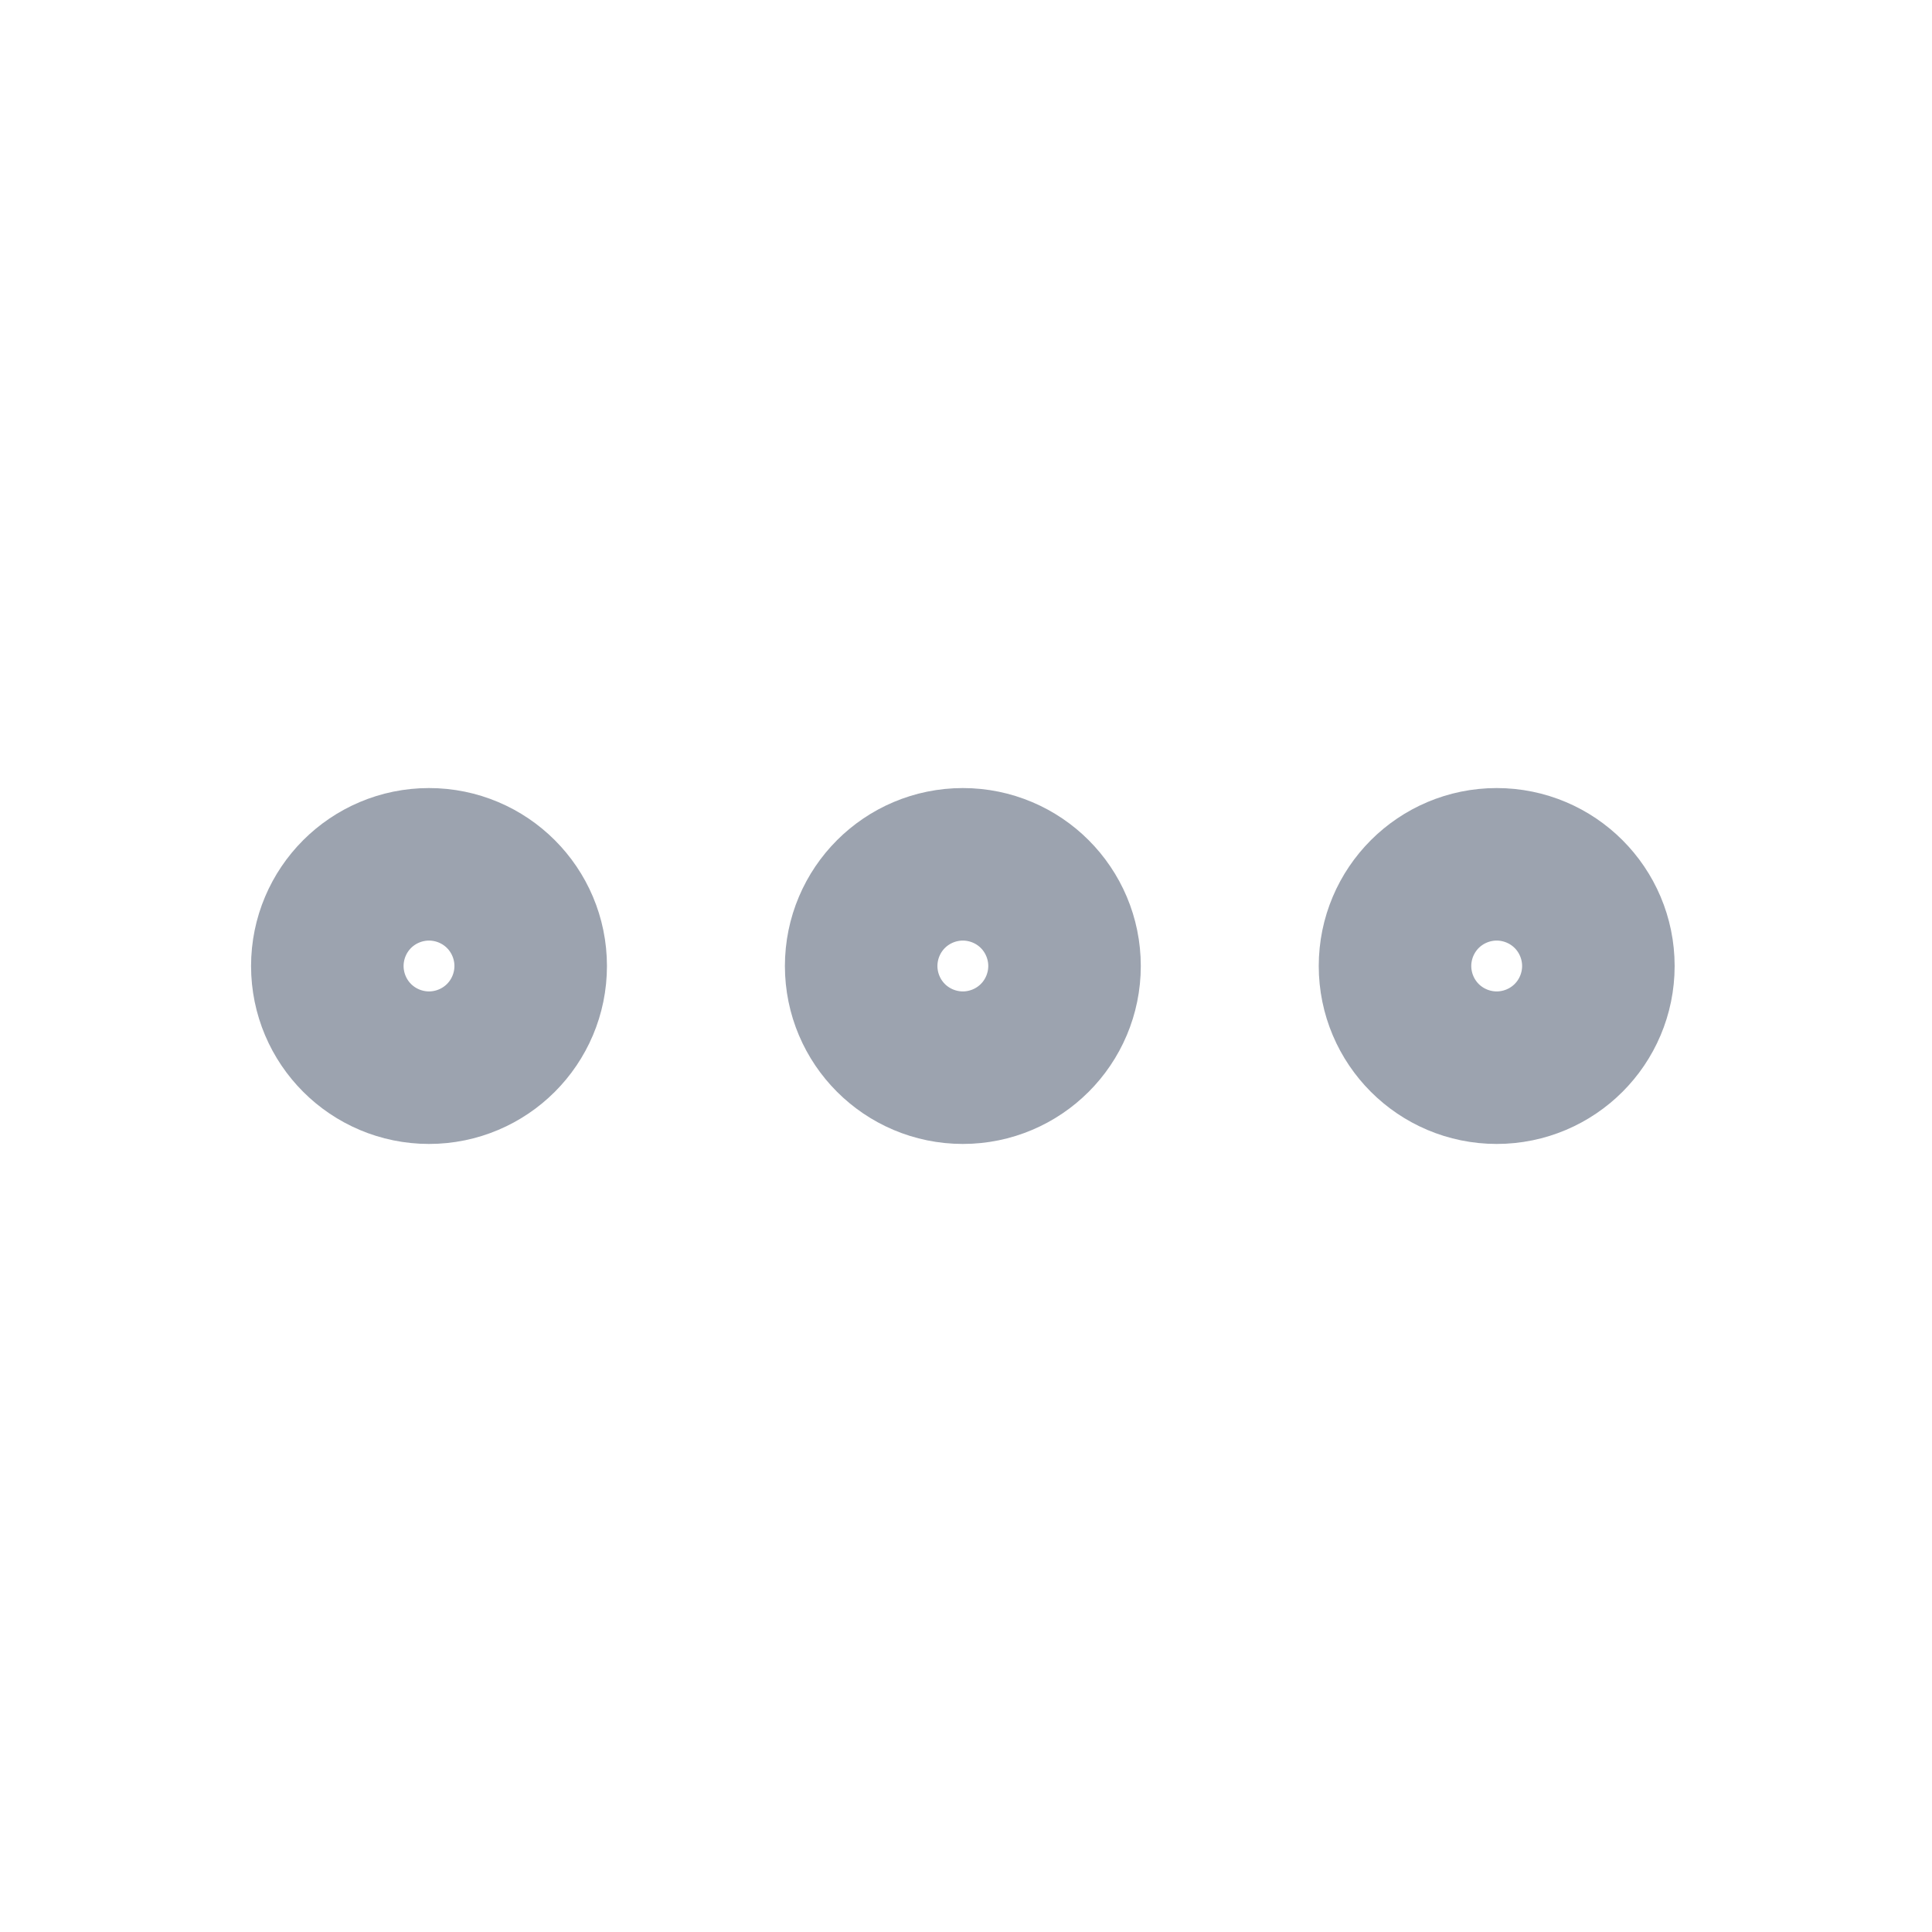
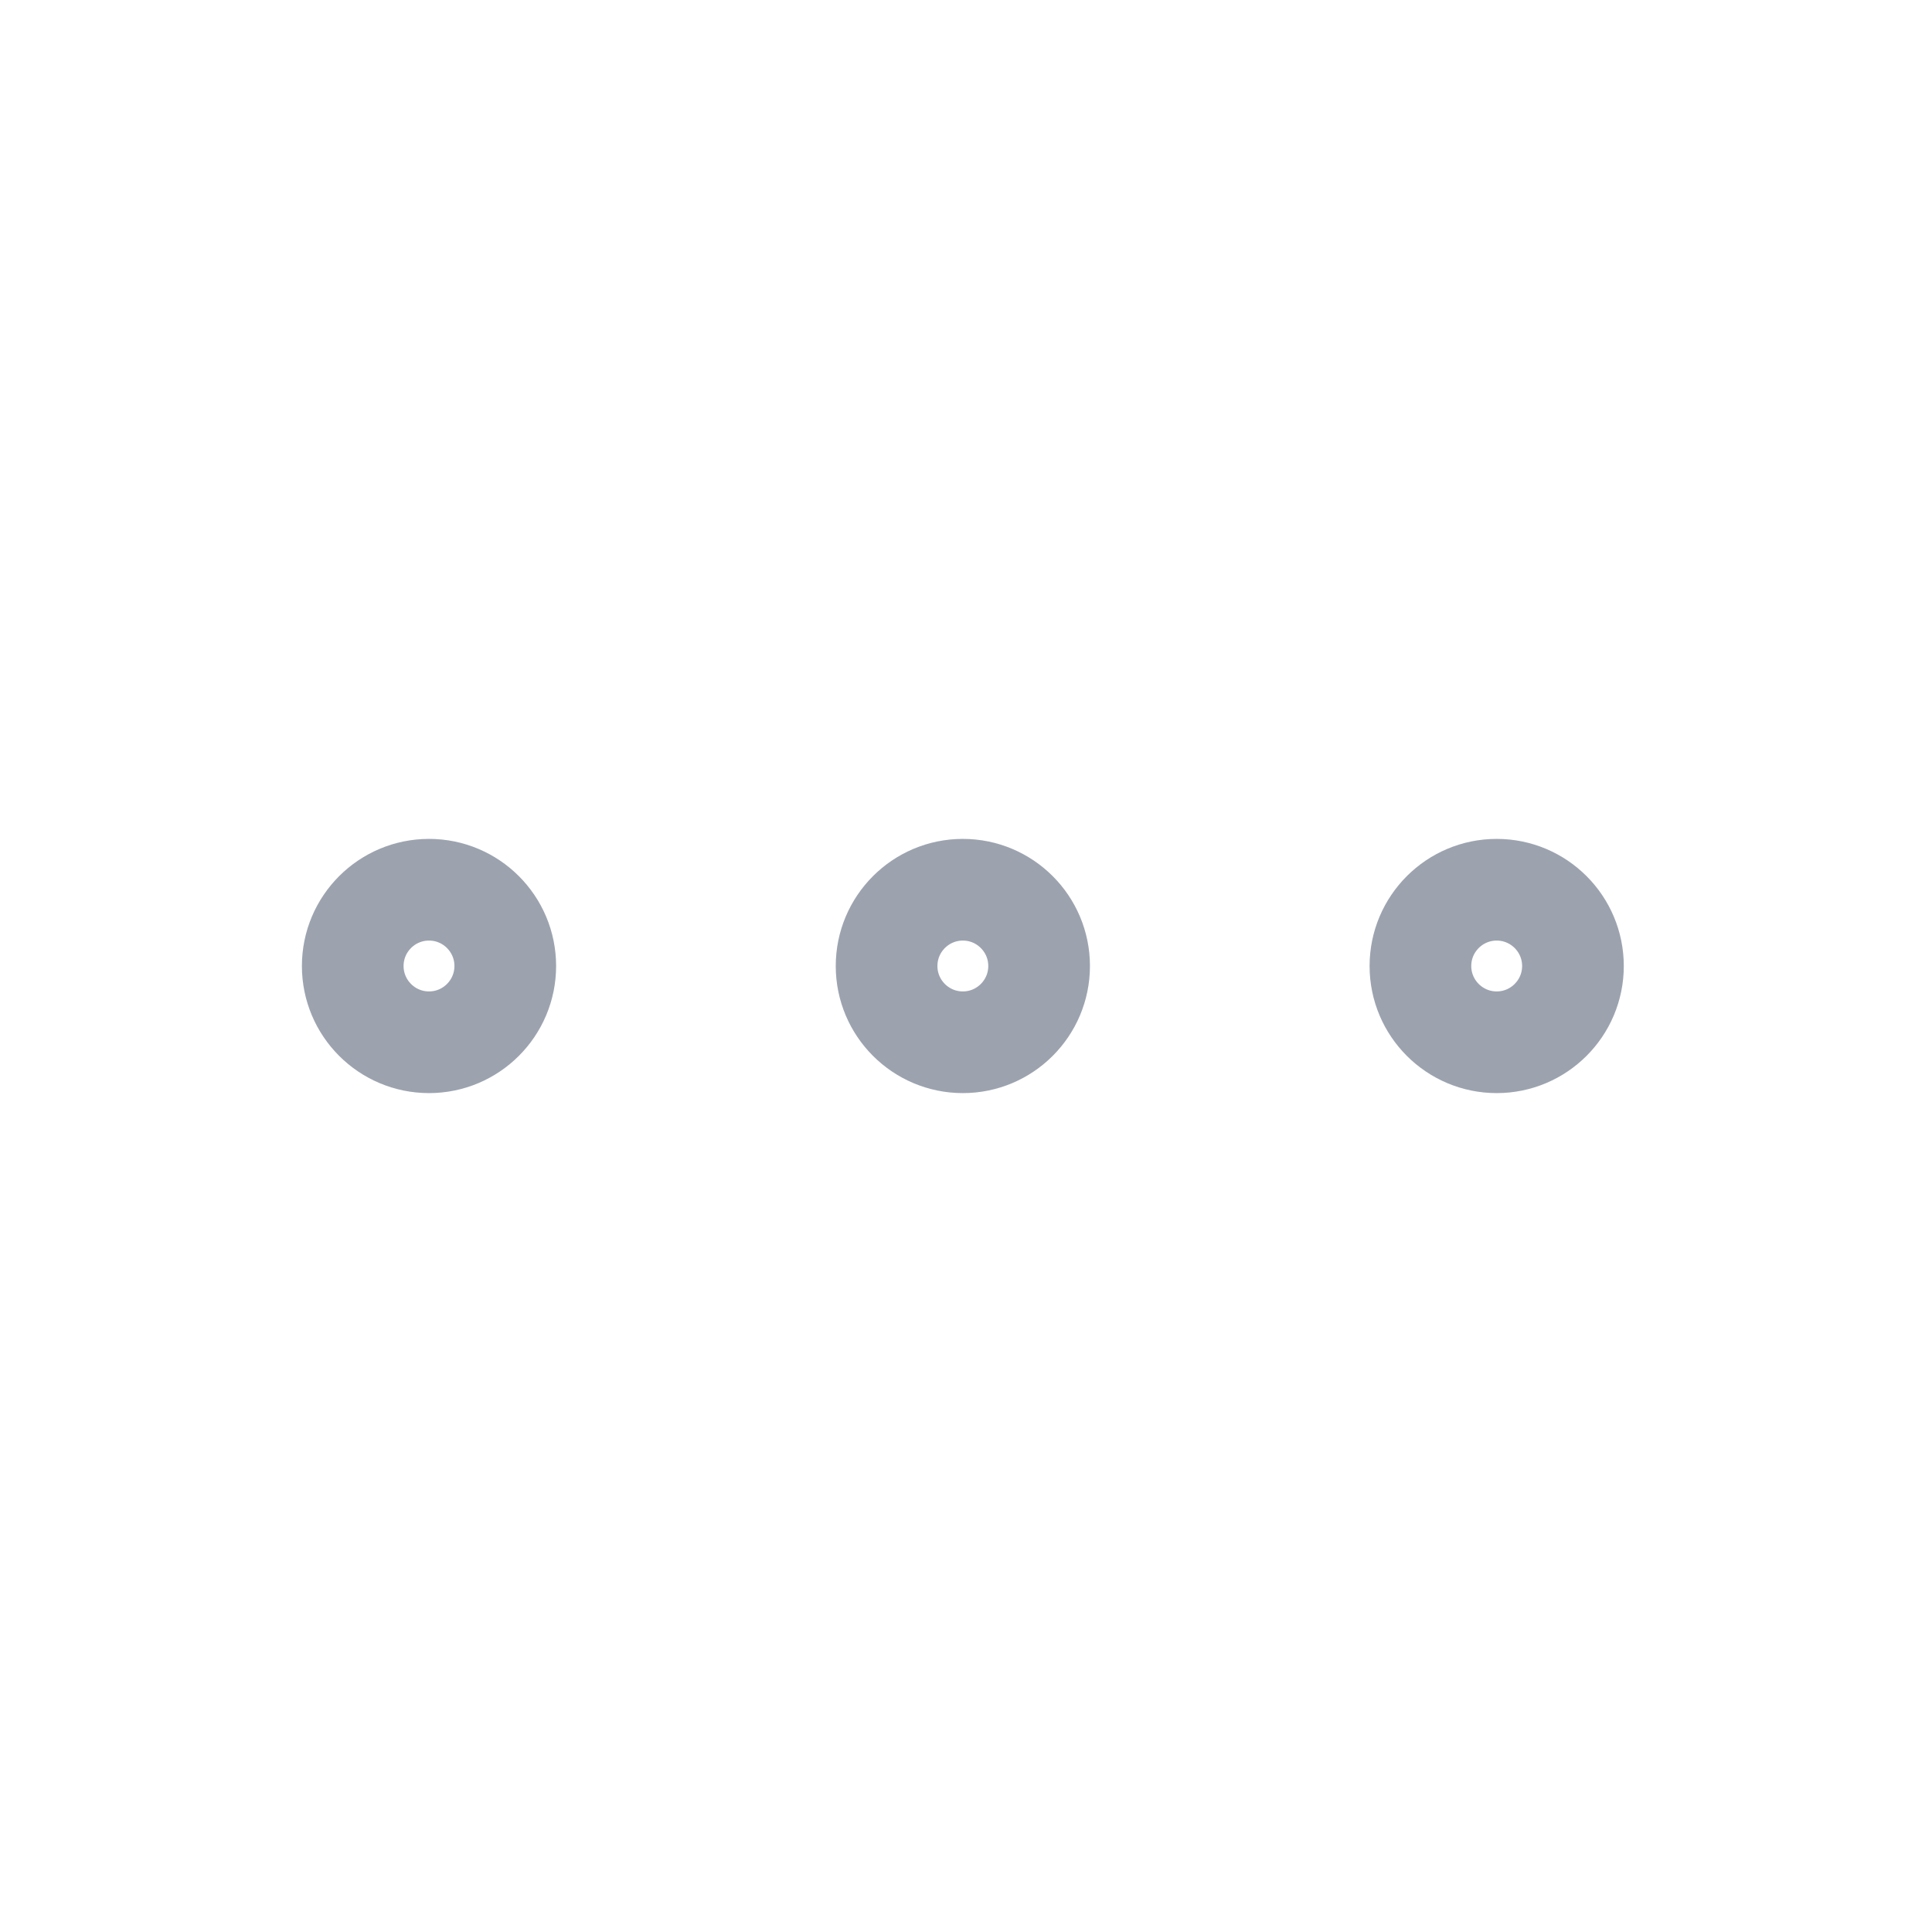
<svg xmlns="http://www.w3.org/2000/svg" width="19" height="19" viewBox="0 0 19 19" fill="none">
-   <path d="M9.469 10.25C9.883 10.25 10.219 9.914 10.219 9.5C10.219 9.086 9.883 8.75 9.469 8.75C9.055 8.75 8.719 9.086 8.719 9.5C8.719 9.914 9.055 10.25 9.469 10.25Z" stroke="#9CA3AF" stroke-width="2" stroke-linecap="round" stroke-linejoin="round" />
-   <path d="M14.719 10.25C15.133 10.25 15.469 9.914 15.469 9.5C15.469 9.086 15.133 8.75 14.719 8.75C14.305 8.75 13.969 9.086 13.969 9.5C13.969 9.914 14.305 10.25 14.719 10.25Z" stroke="#9CA3AF" stroke-width="2" stroke-linecap="round" stroke-linejoin="round" />
-   <path d="M4.219 10.25C4.633 10.25 4.969 9.914 4.969 9.5C4.969 9.086 4.633 8.75 4.219 8.75C3.805 8.75 3.469 9.086 3.469 9.5C3.469 9.914 3.805 10.25 4.219 10.25Z" stroke="#9CA3AF" stroke-width="2" stroke-linecap="round" stroke-linejoin="round" />
+   <path d="M9.469 10.25C9.883 10.25 10.219 9.914 10.219 9.5C10.219 9.086 9.883 8.75 9.469 8.75C9.055 8.75 8.719 9.086 8.719 9.5C8.719 9.914 9.055 10.25 9.469 10.25Z" stroke="#9CA3AF" strokeWidth="2" strokeLinecap="round" strokeLinejoin="round" />
+   <path d="M14.719 10.25C15.133 10.25 15.469 9.914 15.469 9.5C15.469 9.086 15.133 8.75 14.719 8.75C14.305 8.75 13.969 9.086 13.969 9.5C13.969 9.914 14.305 10.25 14.719 10.25Z" stroke="#9CA3AF" strokeWidth="2" strokeLinecap="round" strokeLinejoin="round" />
+   <path d="M4.219 10.25C4.633 10.25 4.969 9.914 4.969 9.5C4.969 9.086 4.633 8.75 4.219 8.75C3.805 8.75 3.469 9.086 3.469 9.5C3.469 9.914 3.805 10.25 4.219 10.25Z" stroke="#9CA3AF" strokeWidth="2" strokeLinecap="round" strokeLinejoin="round" />
</svg>
